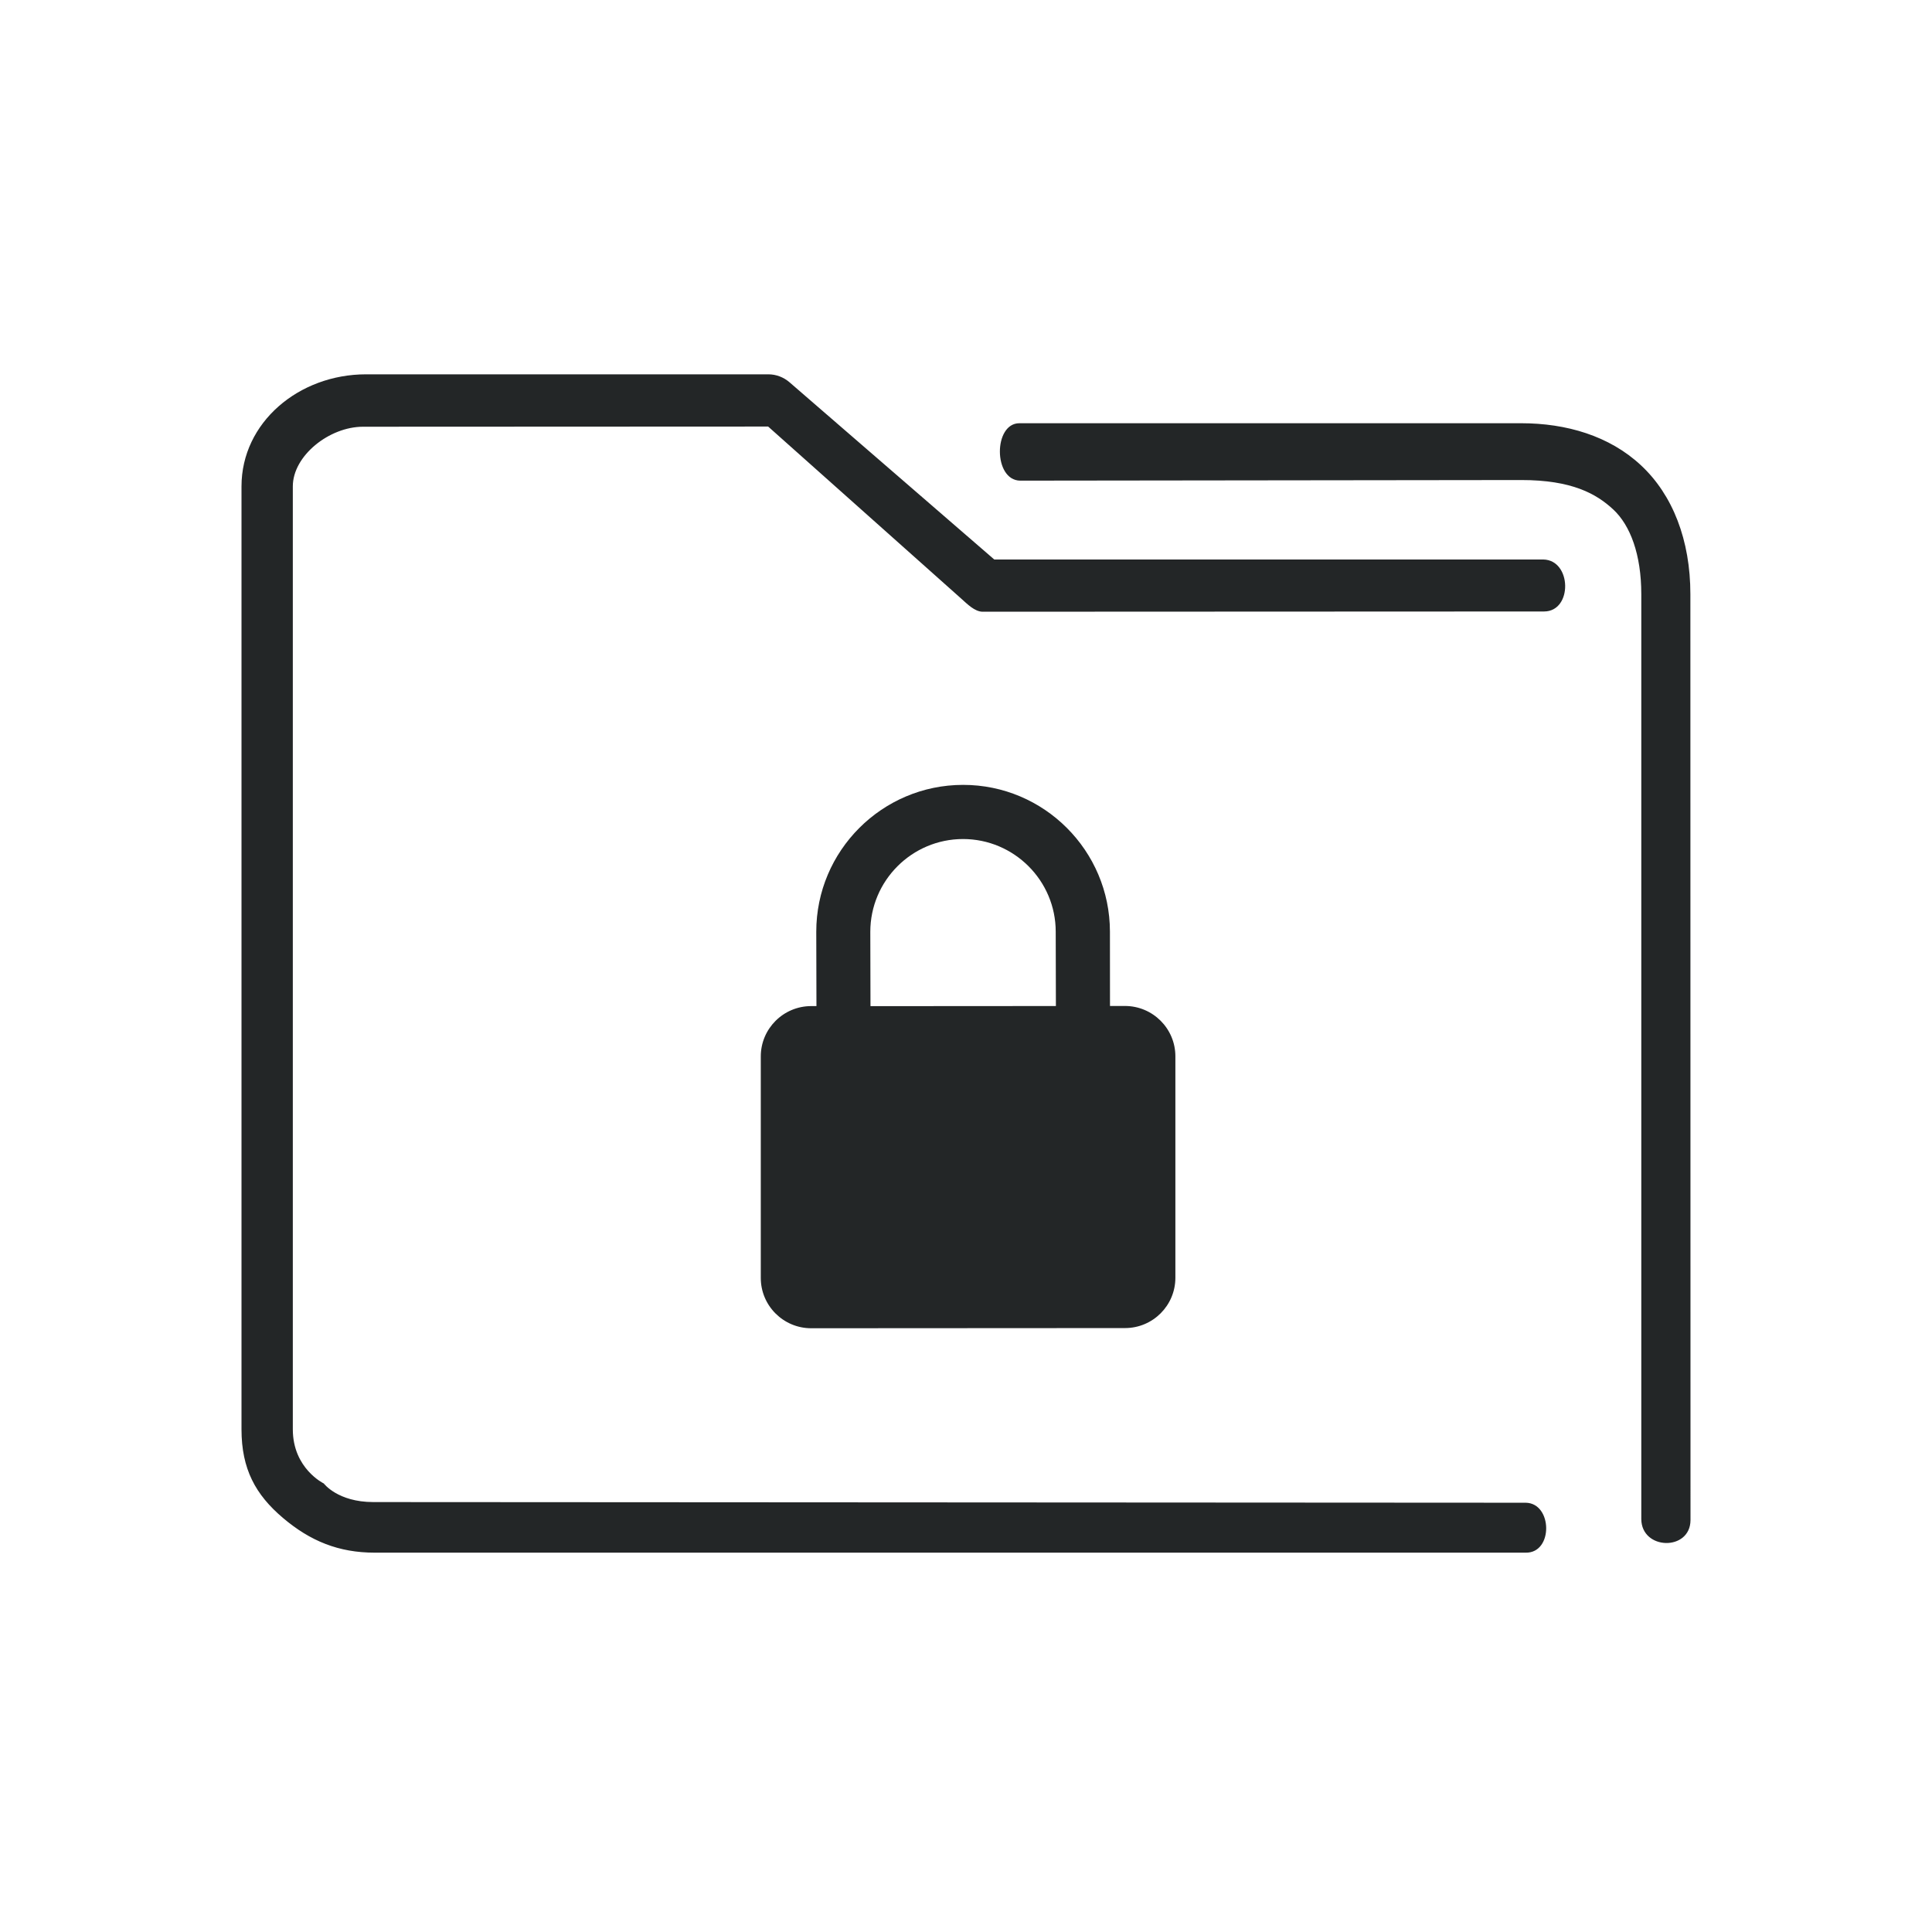
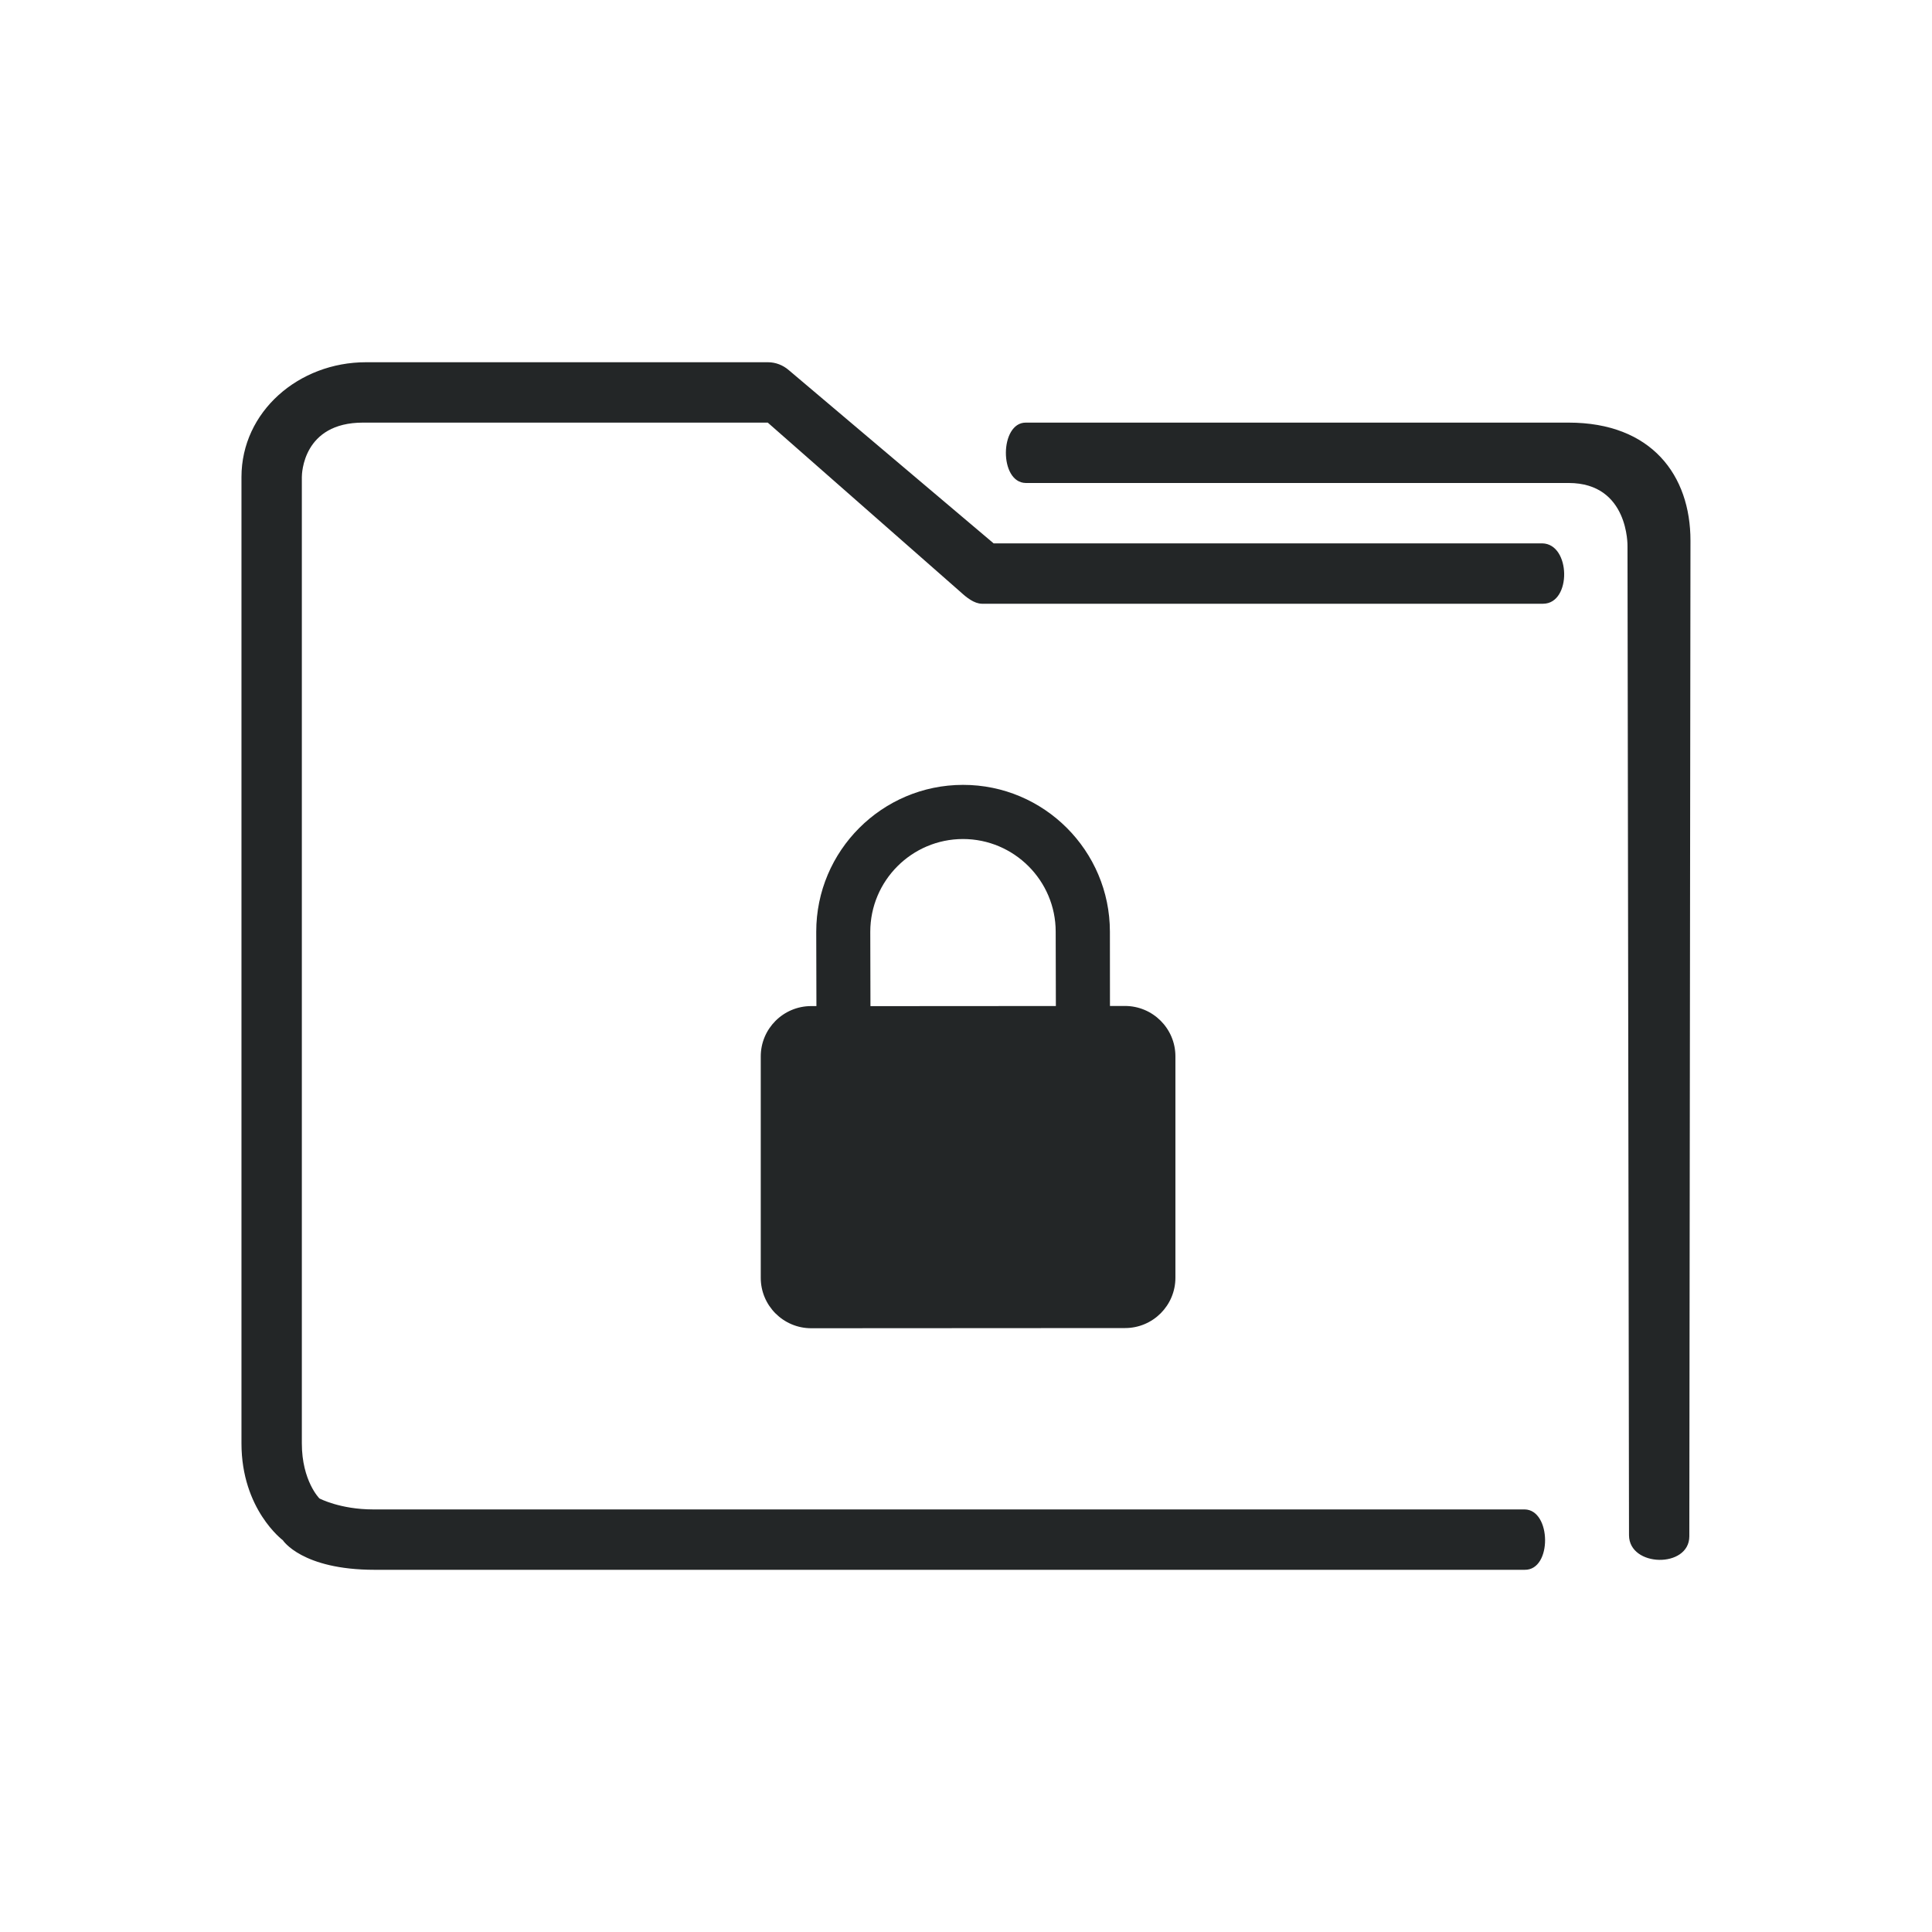
<svg xmlns="http://www.w3.org/2000/svg" width="32" height="32" version="1.1" id="svg12">
  <defs id="defs16" />
-   <g id="plasmavault" style="fill:#232627;fill-opacity:1">
-     <rect style="opacity:0.001;fill:#232627;fill-opacity:1" width="32" height="32" x="0" y="0" id="rect7" />
-     <path style="color:#000000;font-style:normal;font-variant:normal;font-weight:normal;font-stretch:normal;font-size:medium;line-height:normal;font-family:Sans;-inkscape-font-specification:Sans;text-indent:0;text-align:start;text-decoration:none;text-decoration-line:none;letter-spacing:normal;word-spacing:normal;text-transform:none;writing-mode:lr-tb;direction:ltr;baseline-shift:baseline;text-anchor:start;display:inline;overflow:visible;visibility:visible;fill:#232627;fill-opacity:1;fill-rule:nonzero;stroke:none;stroke-width:1.103;marker:none;enable-background:accumulate" d="M 6.062,6.2 C 4.95,6.2 4,6.997 4,8.056 v 15.618 c 0,0.659 0.233,1.083 0.686,1.467 0.453,0.384 0.923,0.576 1.522,0.576 H 25.271 C 25.729,25.725 25.716,24.897 25.271,24.89 L 6.182,24.879 c -0.59,-3.4e-4 -0.819,-0.308 -0.819,-0.308 0,0 -0.513,-0.247 -0.513,-0.897 V 8.056 C 4.85,7.549 5.453,7.068 6.013,7.068 l 6.71,-0.003 3.2,2.852 c 0.097,0.087 0.22,0.212 0.349,0.215 l 9.304,-0.004 c 0.474,-0.003 0.459,-0.853 -0.015,-0.861 H 16.468 L 13.076,6.331 C 12.978,6.247 12.855,6.2 12.727,6.2 Z m 10.823,0.81 c -0.433,-0.001 -0.434,0.944 0.011,0.951 l 8.298,-0.01 C 26.036,7.95 26.442,8.179 26.722,8.44 27.002,8.701 27.185,9.183 27.185,9.842 V 25.16 c 0.003,0.518 0.813,0.535 0.815,0.017 L 27.998,9.842 C 27.998,8.947 27.706,8.197 27.18,7.707 26.655,7.217 25.94,7.01 25.195,7.01 h -8.258 c -0.017,-8.364e-4 -0.034,-8.364e-4 -0.051,0 z" id="path2-3" />
-     <path d="M 18.632,16.662 H 18.385 l -0.001,-1.231 c -0.001,-1.341 -1.092,-2.432 -2.433,-2.431 -1.341,0.001 -2.432,1.092 -2.431,2.433 l 0.003,1.231 h -0.088 c -0.461,0.001 -0.835,0.375 -0.834,0.836 v 3.665 C 12.6,21.626 12.975,22 13.436,22 l 5.198,-0.003 c 0.461,0 0.835,-0.374 0.834,-0.835 v -3.666 c 0,-0.461 -0.375,-0.834 -0.836,-0.834 z m -4.214,0.003 -0.003,-1.231 c 0,-0.847 0.688,-1.536 1.535,-1.537 0.847,0 1.536,0.689 1.536,1.535 l 0.003,1.231 z" id="path2" style="fill:#232627;fill-opacity:1;stroke-width:0.1" />
+   <g id="plasmavault" transform="translate(7.025478,65.32484)" style="fill:#232627;fill-opacity:1">
+     <rect style="opacity:0.001;fill:#232627;fill-opacity:1" width="32" height="32" x="-7.025" y="-65.325" id="rect7-3" />
+     <path d="m 11.606,-48.663 h -0.247 l -0.001,-1.231 c -0.001,-1.341 -1.092,-2.432 -2.433,-2.431 -1.341,0.001 -2.432,1.092 -2.431,2.433 l 0.003,1.231 h -0.088 c -0.461,0.001 -0.835,0.375 -0.834,0.836 v 3.665 c 0,0.461 0.375,0.835 0.836,0.835 l 5.198,-0.003 c 0.461,0 0.835,-0.374 0.834,-0.835 v -3.666 c 0,-0.461 -0.375,-0.834 -0.836,-0.834 z m -4.214,0.003 -0.003,-1.231 c 0,-0.847 0.688,-1.536 1.535,-1.537 0.847,0 1.536,0.689 1.536,1.535 l 0.003,1.231 z" id="path2-67" style="fill:#232627;fill-opacity:1;stroke-width:0.1" />
+     <path style="color:#000000;font-style:normal;font-variant:normal;font-weight:normal;font-stretch:normal;font-size:medium;line-height:normal;font-family:Sans;-inkscape-font-specification:Sans;text-indent:0;text-align:start;text-decoration:none;text-decoration-line:none;letter-spacing:normal;word-spacing:normal;text-transform:none;writing-mode:lr-tb;direction:ltr;baseline-shift:baseline;text-anchor:start;display:inline;overflow:visible;visibility:visible;fill:#232627;fill-opacity:1;fill-rule:nonzero;stroke:none;stroke-width:1.116;marker:none;enable-background:accumulate" d="m -0.965,-59.325 c -1.111,0 -2.061,0.817 -2.061,1.902 v 16.005 c 0,1.094 0.685,1.604 0.685,1.604 0,0 0.314,0.49 1.521,0.49 l 19.048,-6.1e-5 c 0.457,0.008 0.444,-0.993 1.08e-4,-1 H -0.845 c -0.547,0 -0.89,-0.182 -0.89,-0.182 0,0 -0.291,-0.29 -0.291,-0.912 v -16.005 c 0,-0.057 0.018,-0.902 1.012,-0.902 h 6.705 l 3.197,2.809 c 0.097,0.089 0.22,0.188 0.349,0.191 h 9.297 c 0.474,-0.003 0.459,-0.992 -0.015,-1 H 9.432 l -3.389,-2.866 c -0.098,-0.086 -0.221,-0.134 -0.349,-0.134 z m 10.929,1 c -0.433,-0.001 -0.444,0.993 0,1 h 8.188 0.805 c 0.999,0 0.974,1.047 0.974,1.047 l 0.025,16.382 c 0.003,0.531 0.997,0.549 0.999,0.018 l 0.019,-16.491 c 0.001,-1.083 -0.644,-1.956 -2.018,-1.956 H 17.958 9.964 c -0.017,-8.57e-4 0,0 0,0 z" id="path2-3-3-53" />
  </g>
-   <g id="22-22-plasmavault" transform="translate(32,10)" style="fill:#232627;fill-opacity:1">
-     <rect style="opacity:0.001;fill:#232627;fill-opacity:1" width="22" height="22" x="0" y="0" id="rect2" />
-     <path style="color:#000000;font-style:normal;font-variant:normal;font-weight:normal;font-stretch:normal;font-size:medium;line-height:normal;font-family:Sans;-inkscape-font-specification:Sans;text-indent:0;text-align:start;text-decoration:none;text-decoration-line:none;letter-spacing:normal;word-spacing:normal;text-transform:none;writing-mode:lr-tb;direction:ltr;baseline-shift:baseline;text-anchor:start;display:inline;overflow:visible;visibility:visible;fill:#232627;fill-opacity:1;fill-rule:nonzero;stroke:none;stroke-width:0.735;marker:none;enable-background:accumulate" d="M 4.375,4.501 C 3.634,4.501 3,5.033 3,5.738 v 10.412 c 0,0.44 0.155,0.722 0.457,0.978 0.302,0.256 0.615,0.384 1.015,0.384 H 17.181 c 0.305,0.005 0.296,-0.614 6.2e-5,-0.618 L 4.455,16.887 c -0.393,-2.16e-4 -0.606,-0.197 -0.606,-0.197 0,0 -0.216,-0.107 -0.216,-0.54 V 5.738 C 3.633,5.394 3.765,5.172 4.342,5.146 L 8.815,5.143 10.948,7.045 c 0.064,0.058 0.147,0.141 0.233,0.143 L 17.384,7.185 C 17.7,7.183 17.69,6.549 17.374,6.544 H 11.312 L 9.051,4.587 C 8.985,4.531 8.903,4.5 8.818,4.5 Z m 7.215,0.54 c -0.289,-0.001 -0.289,0.597 0.007,0.601 l 5.532,-0.008 c 0.561,-8.106e-4 0.763,0.25 0.95,0.424 0.187,0.174 0.315,0.431 0.31,0.87 l -0.1,10.212 c 0.002,0.346 0.709,0.357 0.71,0.012 L 18.998,6.928 C 18.998,6.332 18.803,5.832 18.453,5.505 18.103,5.179 17.626,5.041 17.129,5.041 h -5.505 c -0.011,-5.57e-4 -0.023,-5.57e-4 -0.034,0 z" id="path2-3-3" />
-     <path d="m 12.821,11.441 h -0.165 l -7.33e-4,-0.821 C 12.655,9.727 11.928,8.999 11.034,9 10.14,9.001 9.413,9.728 9.413,10.622 l 0.001,0.821 h -0.059 c -0.307,0.001 -0.557,0.25 -0.556,0.557 v 2.443 C 8.8,14.751 9.05,15 9.357,15 l 3.465,-0.002 c 0.307,0 0.557,-0.249 0.556,-0.557 v -2.444 c 0,-0.307 -0.25,-0.556 -0.557,-0.556 z m -2.809,0.002 -0.001,-0.821 c 0,-0.565 0.459,-1.024 1.023,-1.025 0.565,0 1.024,0.459 1.024,1.023 l 0.002,0.821 z" id="path2-6" style="fill:#232627;fill-opacity:1;stroke-width:0.067" />
+   <g id="22-22-plasmavault" transform="translate(7.025478,65.32484)" style="fill:#232627;fill-opacity:1">
+     <rect style="opacity:0.001;fill:#232627;fill-opacity:1" width="22" height="22" x="24.975" y="-55.325" id="rect2-5" />
+     <path d="m 37.796,-43.884 h -0.165 l -9.35e-4,-0.821 c -7.89e-4,-0.894 -0.728,-1.621 -1.622,-1.621 -0.894,8.22e-4 -1.621,0.728 -1.621,1.622 l 0.001,0.821 h -0.059 c -0.307,6.21e-4 -0.557,0.25 -0.556,0.557 v 2.443 c 0,0.307 0.25,0.557 0.557,0.557 l 3.465,-0.002 c 0.307,0 0.557,-0.249 0.556,-0.557 v -2.444 c 0,-0.307 -0.25,-0.556 -0.557,-0.556 z m -2.809,0.002 -0.001,-0.821 c 0,-0.565 0.459,-1.024 1.023,-1.025 0.565,0 1.024,0.459 1.024,1.023 l 0.002,0.821 z" id="path2-7" style="fill:#232627;fill-opacity:1;stroke-width:0.067" />
+     <path style="color:#000000;font-style:normal;font-variant:normal;font-weight:normal;font-stretch:normal;font-size:medium;line-height:normal;font-family:Sans;-inkscape-font-specification:Sans;text-indent:0;text-align:start;text-decoration:none;text-decoration-line:none;letter-spacing:normal;word-spacing:normal;text-transform:none;writing-mode:lr-tb;direction:ltr;baseline-shift:baseline;text-anchor:start;display:inline;overflow:visible;visibility:visible;fill:#232627;fill-opacity:1;fill-rule:nonzero;stroke:none;stroke-width:0.809;marker:none;enable-background:accumulate" d="m 28.52,-51.325 c -0.833,0 -1.546,0.672 -1.546,1.431 v 9.569 1.8 c 0,0.605 0.834,1.2 1.546,1.2 l 14.395,-4.9e-5 c 0.343,0.006 0.333,-0.995 8.4e-5,-1 H 29.225 c -0.401,0 -1.25,0 -1.25,-1.085 v -0.993 -8.936 c 0,-0.383 0,-0.986 1.05,-0.993 h 4.487 l 2.173,1.673 c 0.072,0.063 0.39,0.332 0.487,0.334 h 6.972 c 0.356,-0.002 0.344,-0.995 -0.012,-1 h -6.814 l -2.541,-1.906 c -0.073,-0.06 -0.166,-0.093 -0.262,-0.094 z m 8.197,-5.6e-5 c -0.319,0 -0.353,1 0,1 h 4.883 1.862 c 0.749,0 0.513,1 0.513,1 v 11.6 c 0.002,0.372 0.984,0.384 0.985,0.013 l 0.015,-12.213 c 9.03e-4,-0.758 -0.516,-1.4 -1.413,-1.4 h -0.85 -4.737 z" id="path2-3-3-5" />
  </g>
</svg>
